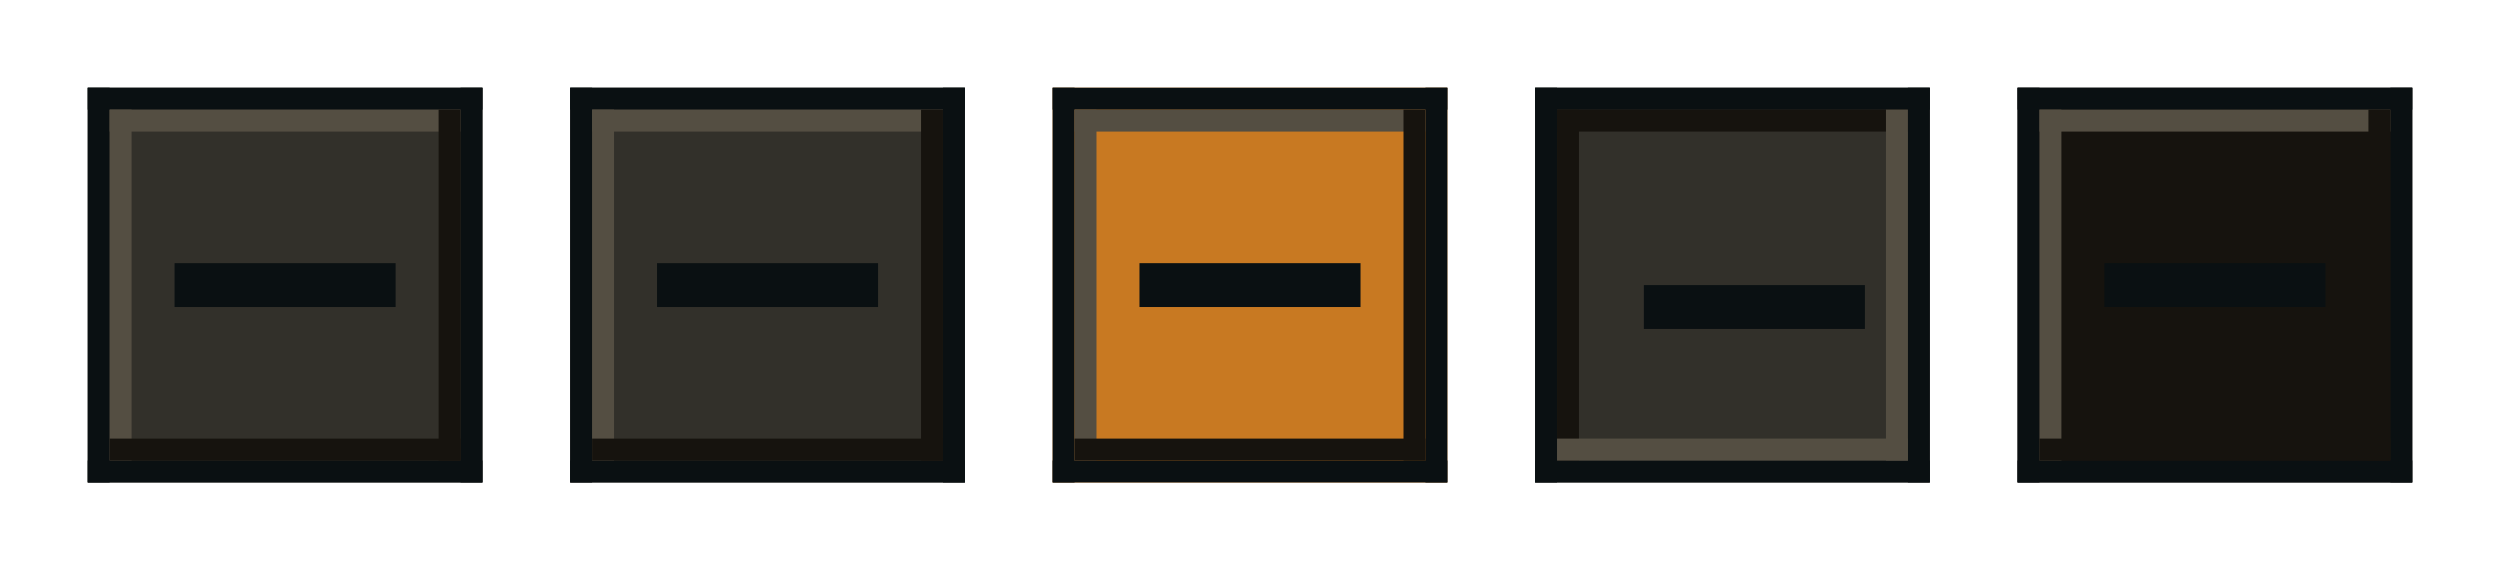
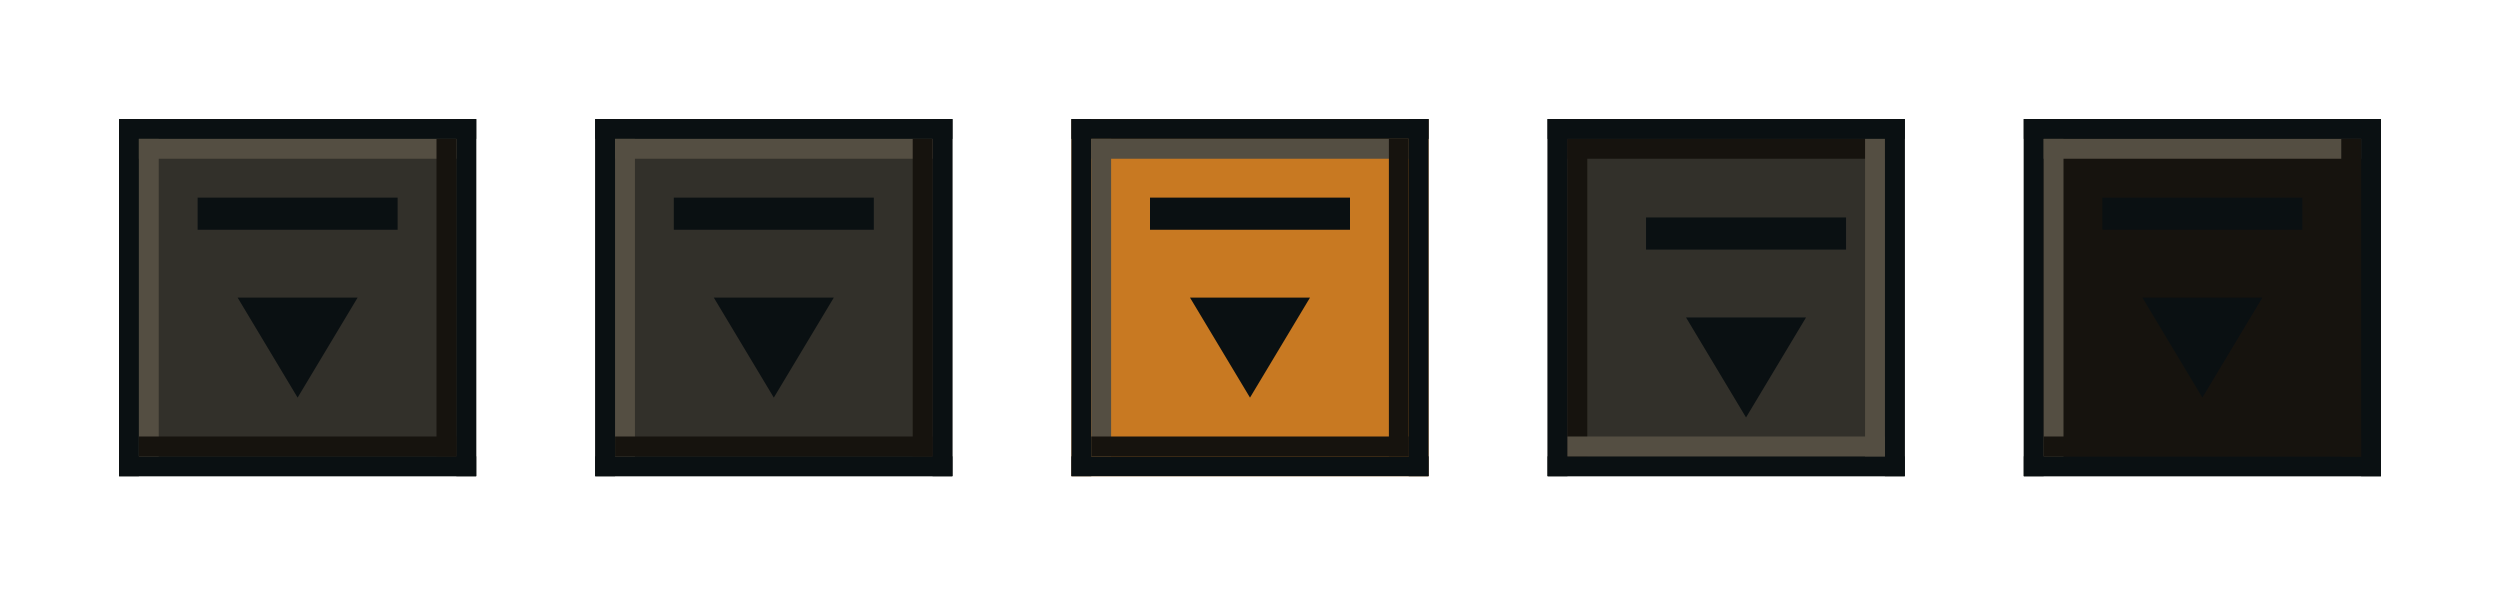
- <svg xmlns="http://www.w3.org/2000/svg" width="114" height="26" viewBox="0 0 114 26">
+ <svg xmlns="http://www.w3.org/2000/svg" width="126" height="30" viewBox="0 0 126 30">
  <g id="active-center">
-     <rect x="4" y="4" width="18" height="18" fill="#32302a" />
-     <rect x="4" y="4" width="18" height="1" fill="#0a1012" />
-     <rect x="4" y="21" width="18" height="1" fill="#0a1012" />
-     <rect x="4" y="4" width="1" height="18" fill="#0a1012" />
-     <rect x="21" y="4" width="1" height="18" fill="#0a1012" />
-     <rect x="5" y="5" width="16" height="1" fill="#544e42" />
-     <rect x="5" y="5" width="1" height="16" fill="#544e42" />
-     <rect x="5" y="20" width="16" height="1" fill="#16130e" />
-     <rect x="20" y="5" width="1" height="16" fill="#16130e" />
-     <rect x="7.96" y="12.0" width="10.08" height="2" fill="#0a1012" />
+     <rect x="6" y="6" width="18" height="18" fill="#32302a" />
+     <rect x="6" y="6" width="18" height="1" fill="#0a1012" />
+     <rect x="6" y="23" width="18" height="1" fill="#0a1012" />
+     <rect x="6" y="6" width="1" height="18" fill="#0a1012" />
+     <rect x="23" y="6" width="1" height="18" fill="#0a1012" />
+     <rect x="7" y="7" width="16" height="1" fill="#544e42" />
+     <rect x="7" y="7" width="1" height="16" fill="#544e42" />
+     <rect x="7" y="22" width="16" height="1" fill="#16130e" />
+     <rect x="22" y="7" width="1" height="16" fill="#16130e" />
+     <rect x="9.96" y="9.96" width="10.08" height="1.62" fill="#0a1012" />
+     <path d="M15,20.04 L11.976,15 L18.024,15 Z" fill="#0a1012" />
  </g>
  <g id="inactive-center">
-     <rect x="26" y="4" width="18" height="18" fill="#32302a" />
-     <rect x="26" y="4" width="18" height="1" fill="#0a1012" />
-     <rect x="26" y="21" width="18" height="1" fill="#0a1012" />
-     <rect x="26" y="4" width="1" height="18" fill="#0a1012" />
-     <rect x="43" y="4" width="1" height="18" fill="#0a1012" />
-     <rect x="27" y="5" width="16" height="1" fill="#544e42" />
-     <rect x="27" y="5" width="1" height="16" fill="#544e42" />
-     <rect x="27" y="20" width="16" height="1" fill="#16130e" />
-     <rect x="42" y="5" width="1" height="16" fill="#16130e" />
-     <rect x="29.96" y="12.0" width="10.08" height="2" fill="#0a1012" />
+     <rect x="30" y="6" width="18" height="18" fill="#32302a" />
+     <rect x="30" y="6" width="18" height="1" fill="#0a1012" />
+     <rect x="30" y="23" width="18" height="1" fill="#0a1012" />
+     <rect x="30" y="6" width="1" height="18" fill="#0a1012" />
+     <rect x="47" y="6" width="1" height="18" fill="#0a1012" />
+     <rect x="31" y="7" width="16" height="1" fill="#544e42" />
+     <rect x="31" y="7" width="1" height="16" fill="#544e42" />
+     <rect x="31" y="22" width="16" height="1" fill="#16130e" />
+     <rect x="46" y="7" width="1" height="16" fill="#16130e" />
+     <rect x="33.96" y="9.96" width="10.08" height="1.62" fill="#0a1012" />
+     <path d="M39,20.04 L35.976,15 L42.024,15 Z" fill="#0a1012" />
  </g>
  <g id="hover-center">
-     <rect x="48" y="4" width="18" height="18" fill="#c87922" />
-     <rect x="48" y="4" width="18" height="1" fill="#0a1012" />
-     <rect x="48" y="21" width="18" height="1" fill="#0a1012" />
-     <rect x="48" y="4" width="1" height="18" fill="#0a1012" />
-     <rect x="65" y="4" width="1" height="18" fill="#0a1012" />
-     <rect x="49" y="5" width="16" height="1" fill="#544e42" />
-     <rect x="49" y="5" width="1" height="16" fill="#544e42" />
-     <rect x="49" y="20" width="16" height="1" fill="#16130e" />
-     <rect x="64" y="5" width="1" height="16" fill="#16130e" />
-     <rect x="51.96" y="12.0" width="10.08" height="2" fill="#0a1012" />
+     <rect x="54" y="6" width="18" height="18" fill="#c87922" />
+     <rect x="54" y="6" width="18" height="1" fill="#0a1012" />
+     <rect x="54" y="23" width="18" height="1" fill="#0a1012" />
+     <rect x="54" y="6" width="1" height="18" fill="#0a1012" />
+     <rect x="71" y="6" width="1" height="18" fill="#0a1012" />
+     <rect x="55" y="7" width="16" height="1" fill="#544e42" />
+     <rect x="55" y="7" width="1" height="16" fill="#544e42" />
+     <rect x="55" y="22" width="16" height="1" fill="#16130e" />
+     <rect x="70" y="7" width="1" height="16" fill="#16130e" />
+     <rect x="57.96" y="9.96" width="10.08" height="1.62" fill="#0a1012" />
+     <path d="M63,20.04 L59.976,15 L66.024,15 Z" fill="#0a1012" />
  </g>
  <g id="pressed-center">
-     <rect x="70" y="4" width="18" height="18" fill="#32302a" />
-     <rect x="70" y="4" width="18" height="1" fill="#0a1012" />
-     <rect x="70" y="21" width="18" height="1" fill="#0a1012" />
-     <rect x="70" y="4" width="1" height="18" fill="#0a1012" />
-     <rect x="87" y="4" width="1" height="18" fill="#0a1012" />
-     <rect x="71" y="5" width="16" height="1" fill="#16130e" />
-     <rect x="71" y="5" width="1" height="16" fill="#16130e" />
-     <rect x="71" y="20" width="16" height="1" fill="#544e42" />
-     <rect x="86" y="5" width="1" height="16" fill="#544e42" />
-     <rect x="74.96" y="13.0" width="10.08" height="2" fill="#0a1012" />
+     <rect x="78" y="6" width="18" height="18" fill="#32302a" />
+     <rect x="78" y="6" width="18" height="1" fill="#0a1012" />
+     <rect x="78" y="23" width="18" height="1" fill="#0a1012" />
+     <rect x="78" y="6" width="1" height="18" fill="#0a1012" />
+     <rect x="95" y="6" width="1" height="18" fill="#0a1012" />
+     <rect x="79" y="7" width="16" height="1" fill="#16130e" />
+     <rect x="79" y="7" width="1" height="16" fill="#16130e" />
+     <rect x="79" y="22" width="16" height="1" fill="#544e42" />
+     <rect x="94" y="7" width="1" height="16" fill="#544e42" />
+     <rect x="82.96" y="10.96" width="10.08" height="1.62" fill="#0a1012" />
+     <path d="M88,21.04 L84.976,16 L91.024,16 Z" fill="#0a1012" />
  </g>
  <g id="deactivated-center">
-     <rect x="92" y="4" width="18" height="18" fill="#16130e" />
-     <rect x="92" y="4" width="18" height="1" fill="#0a1012" />
-     <rect x="92" y="21" width="18" height="1" fill="#0a1012" />
-     <rect x="92" y="4" width="1" height="18" fill="#0a1012" />
-     <rect x="109" y="4" width="1" height="18" fill="#0a1012" />
-     <rect x="93" y="5" width="16" height="1" fill="#544e42" />
-     <rect x="93" y="5" width="1" height="16" fill="#544e42" />
-     <rect x="93" y="20" width="16" height="1" fill="#16130e" />
-     <rect x="108" y="5" width="1" height="16" fill="#16130e" />
-     <rect x="95.96" y="12.0" width="10.08" height="2" fill="#0a1012" />
+     <rect x="102" y="6" width="18" height="18" fill="#16130e" />
+     <rect x="102" y="6" width="18" height="1" fill="#0a1012" />
+     <rect x="102" y="23" width="18" height="1" fill="#0a1012" />
+     <rect x="102" y="6" width="1" height="18" fill="#0a1012" />
+     <rect x="119" y="6" width="1" height="18" fill="#0a1012" />
+     <rect x="103" y="7" width="16" height="1" fill="#544e42" />
+     <rect x="103" y="7" width="1" height="16" fill="#544e42" />
+     <rect x="103" y="22" width="16" height="1" fill="#16130e" />
+     <rect x="118" y="7" width="1" height="16" fill="#16130e" />
+     <rect x="105.96" y="9.96" width="10.08" height="1.62" fill="#0a1012" />
+     <path d="M111,20.04 L107.976,15 L114.024,15 Z" fill="#0a1012" />
  </g>
</svg>
